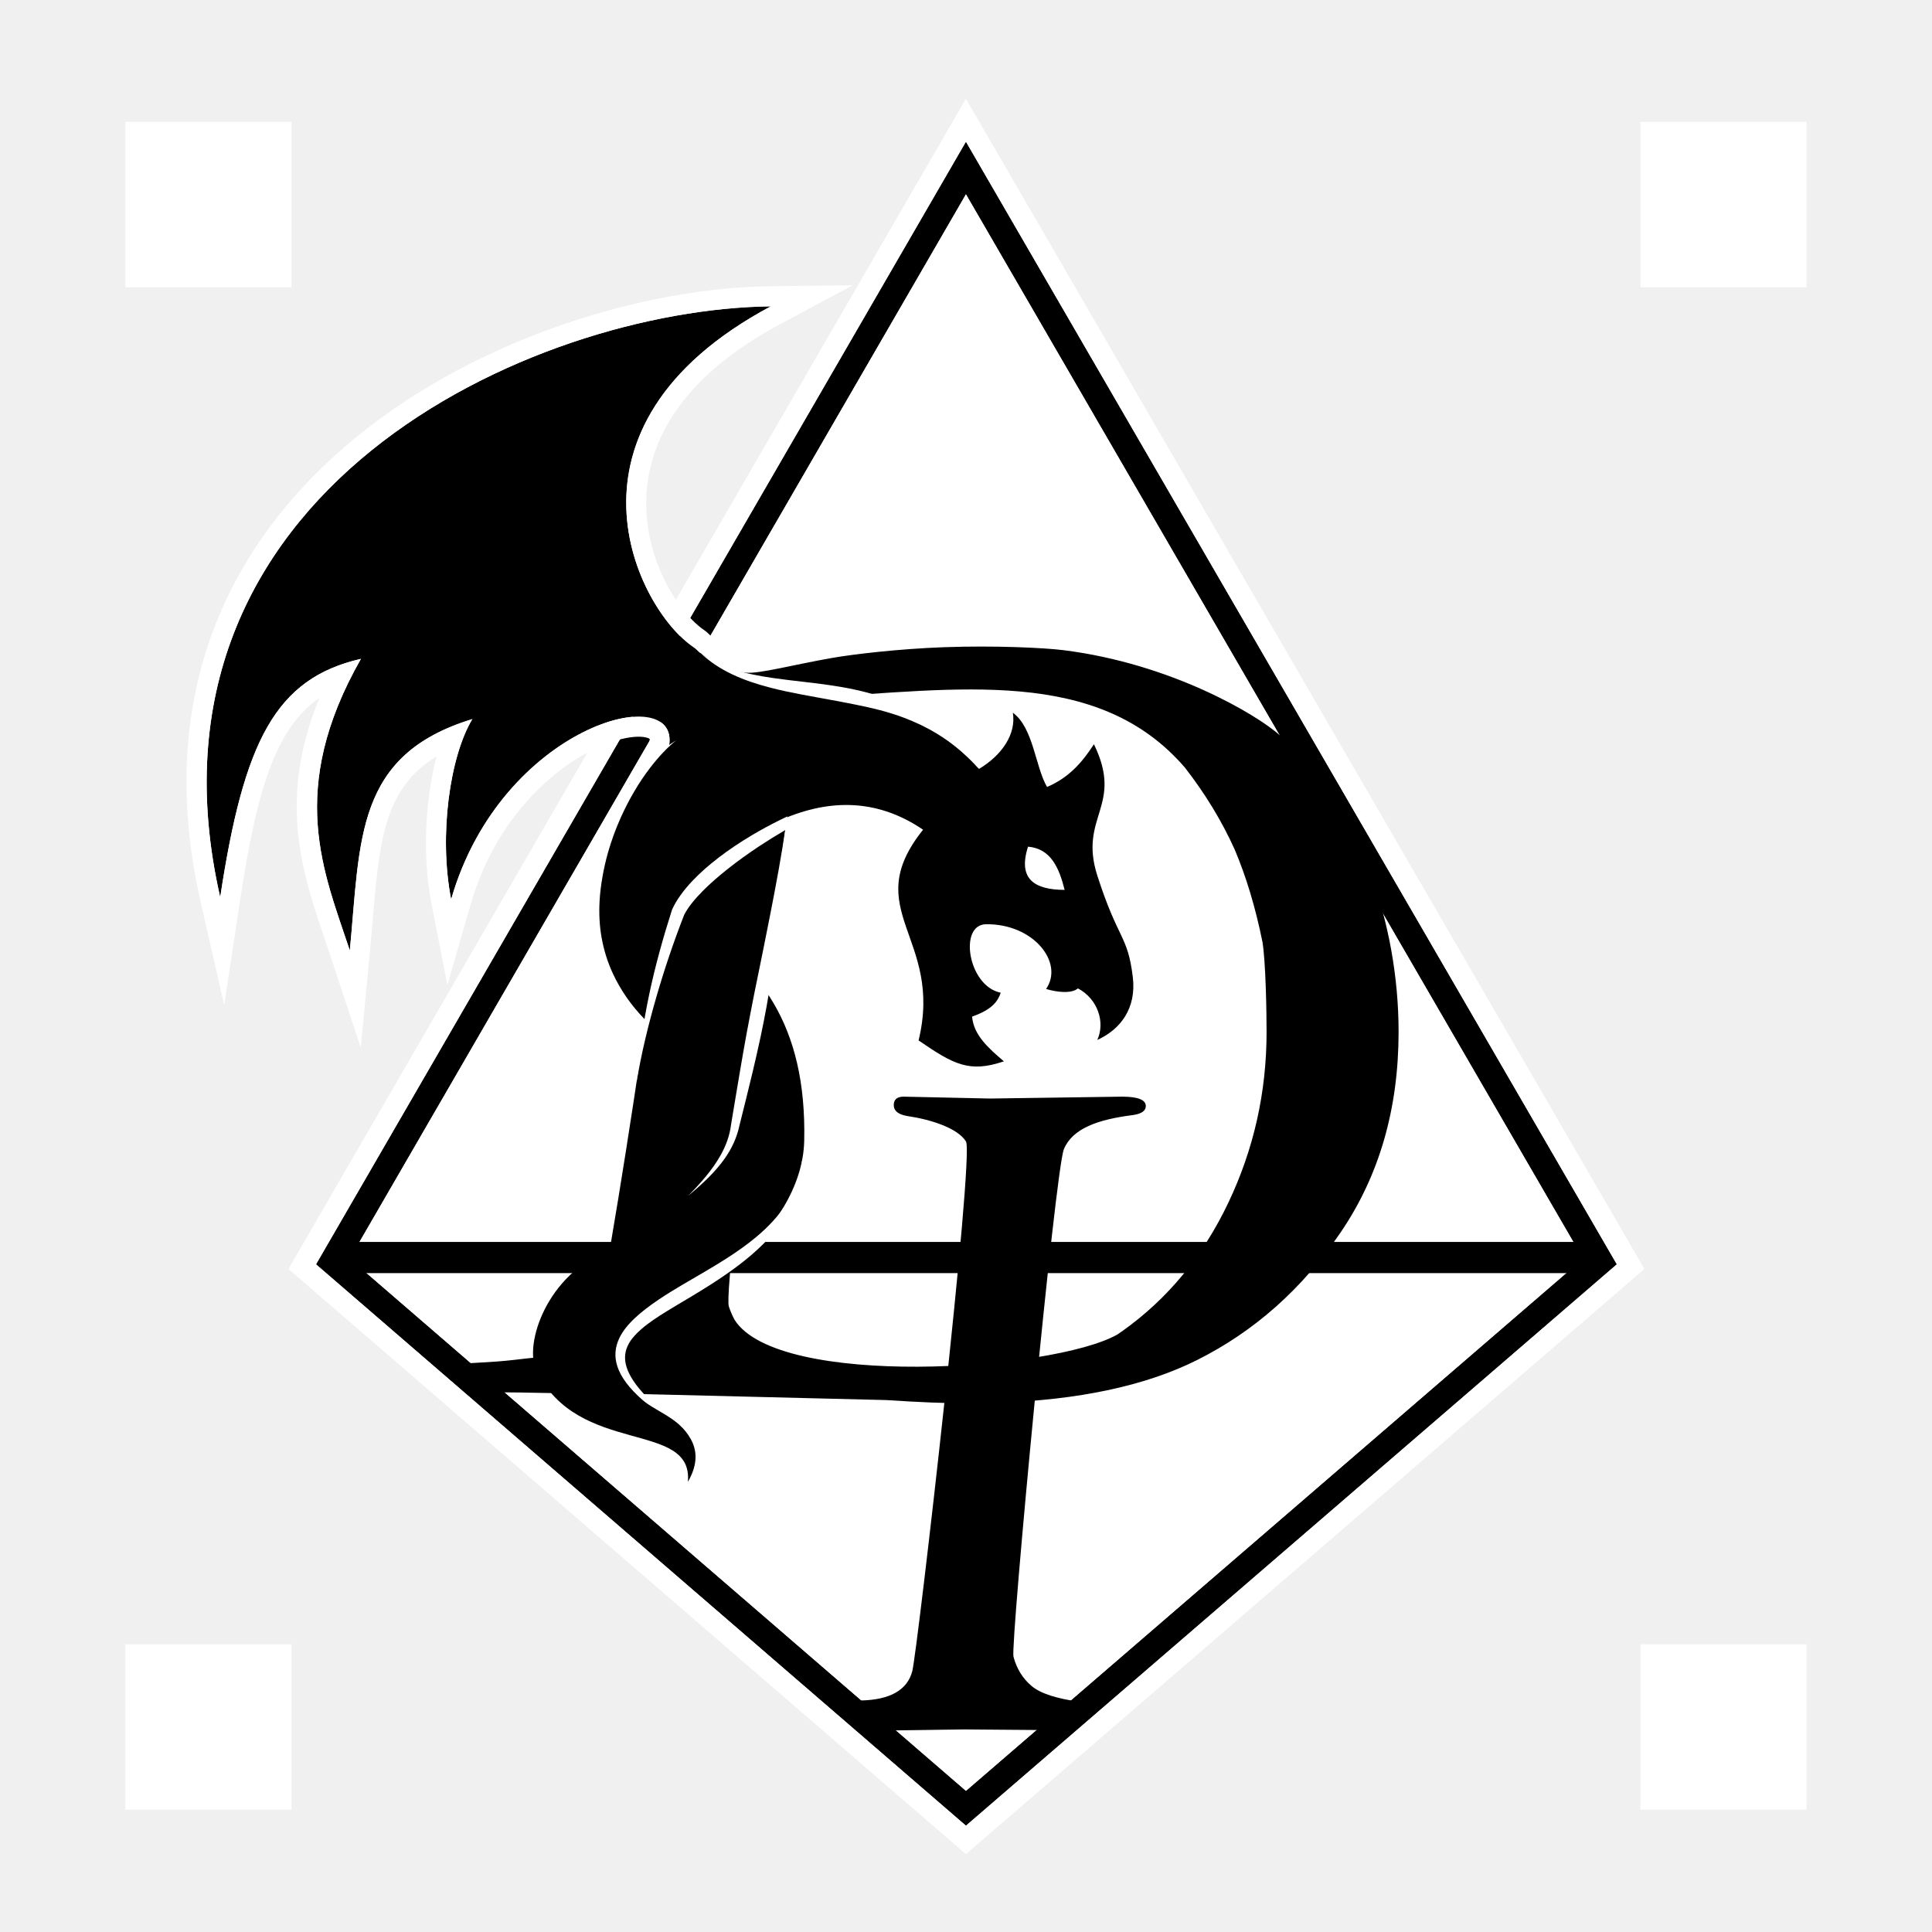
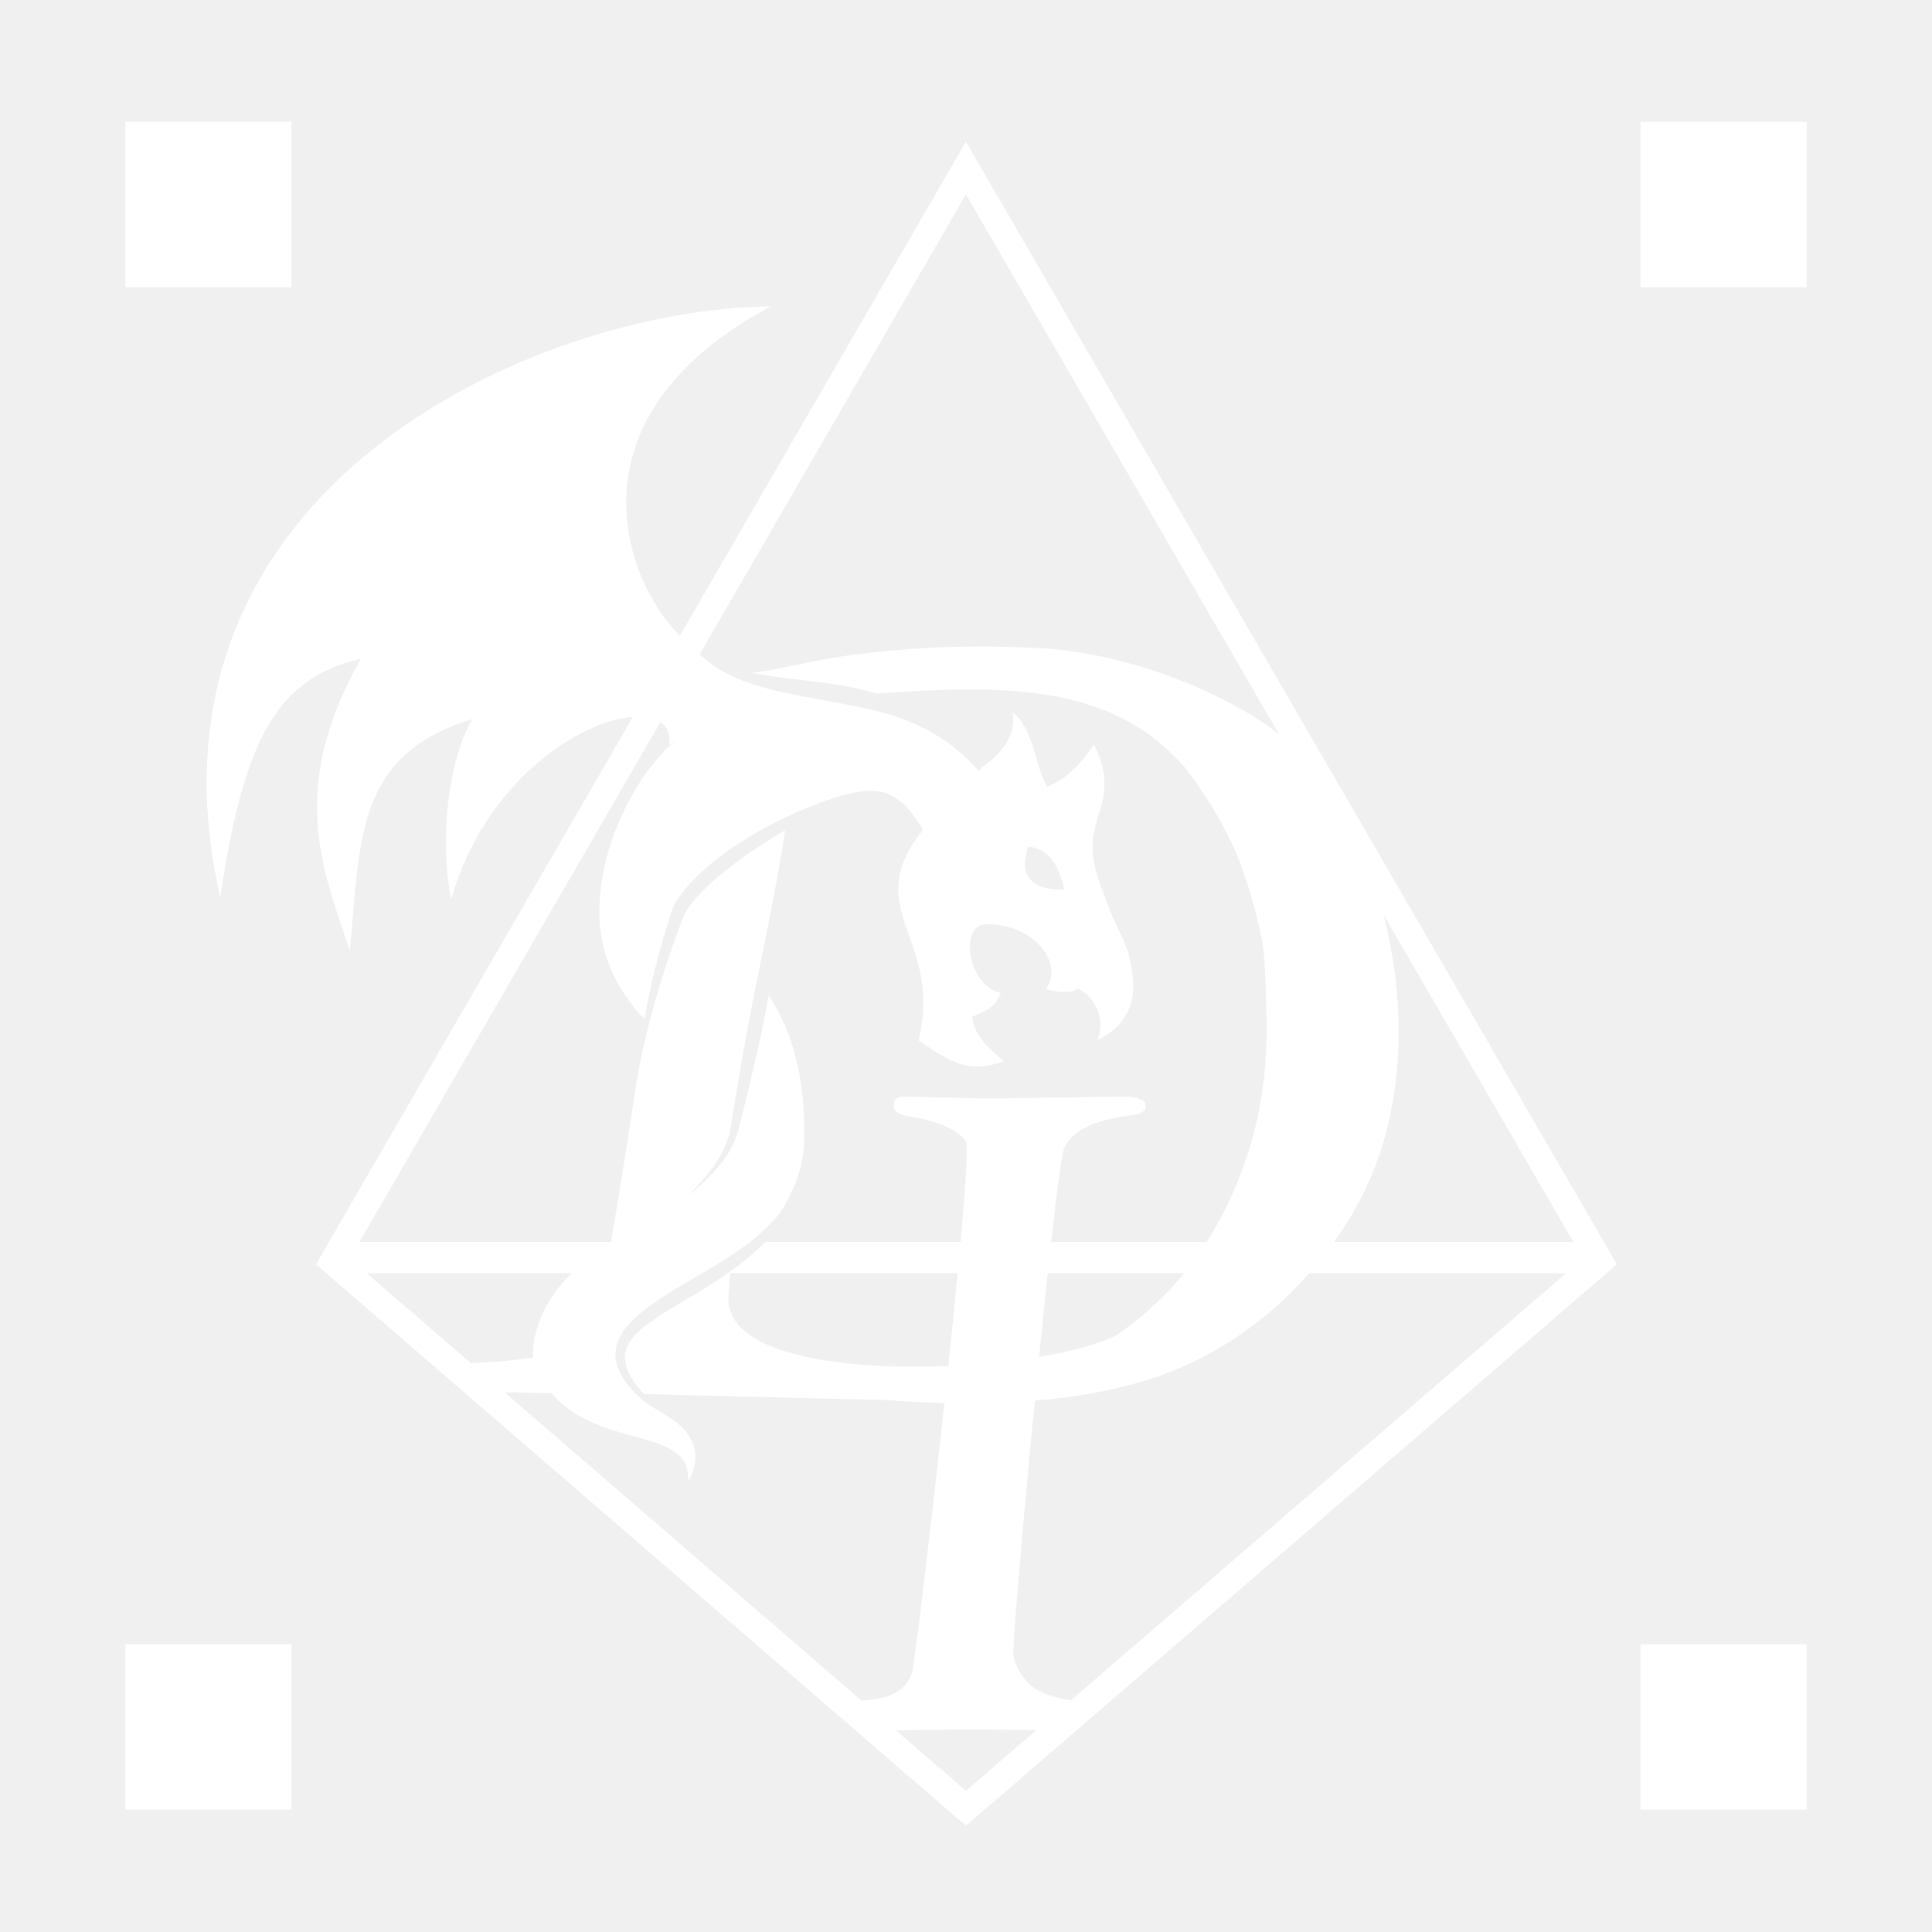
- <svg xmlns="http://www.w3.org/2000/svg" width="100%" height="100%" viewBox="0 0 600 600" version="1.1" xml:space="preserve" style="fill-rule:evenodd;clip-rule:evenodd;stroke-linecap:round;stroke-miterlimit:7;">
-   <g transform="matrix(1.21883,0,0,1.29897,-65.666,-64.4252)">
-     <path d="M143.011,350.511L300,96.062L457.228,350.511L300.003,477.749L143.011,350.511Z" style="fill:white;" />
-     <path d="M299.996,83.466L134.395,351.873L299.999,486.09L465.85,351.874L299.996,83.466ZM143.011,350.511L300,96.062L457.228,350.511L300.003,477.749L143.011,350.511Z" />
-     <path d="M472.874,352.984L299.992,73.203L127.375,352.982L299.996,492.886L472.874,352.984ZM299.996,83.466L134.395,351.873L299.999,486.09L465.85,351.874L299.996,83.466ZM143.011,350.511L300,96.062L457.228,350.511L300.003,477.749L143.011,350.511ZM150.031,349.402L300.004,106.325C324.169,145.434 433.043,321.629 450.204,349.401C429.446,366.2 321.156,453.837 300.006,470.953L150.031,349.402Z" style="fill:white;" />
-   </g>
-   <g>
-     <rect x="38.951" y="510.635" width="51.578" height="51.371" style="fill:white;" />
-   </g>
-   <g>
-     <rect x="509.472" y="510.635" width="51.578" height="51.371" style="fill:white;" />
-   </g>
-   <g>
-     <rect x="38.951" y="37.848" width="51.578" height="51.371" style="fill:white;" />
-   </g>
-   <g>
-     <rect x="509.472" y="37.848" width="51.578" height="51.371" style="fill:white;" />
-   </g>
-   <g transform="matrix(2.13499,0,0,2.12816,-72.8713,-595.908)">
-     <path d="M165.588,440.044L178.129,440.319L197.358,440.044C199.655,440.044 200.803,440.503 200.803,441.42C200.803,442.108 200.184,442.543 198.946,442.727C193.856,443.369 190.15,444.673 188.889,447.7C187.628,450.726 181.094,520.02 181.553,521.763C182.011,523.506 182.883,524.927 184.167,526.028C185.451,527.128 187.835,527.908 191.321,528.367C192.467,528.504 188.713,532.498 188.713,532.498L174.363,532.383L159.821,532.589C158.213,532.589 157.409,530.522 157.409,529.605C157.409,528.642 158.051,528.16 159.335,528.16C163.599,528.069 166.099,526.647 166.832,523.895C167.566,521.144 175.88,448.551 174.642,446.579C173.403,444.607 169.505,443.369 166.066,442.864C164.782,442.635 164.14,442.108 164.14,441.282C164.14,440.457 164.622,440.044 165.588,440.044Z" style="fill-rule:nonzero;" />
-   </g>
-   <g transform="matrix(0.884854,0.0474698,-0.0474698,0.884854,28.367,49.2361)">
-     <path d="M245.699,169.231C237.615,169.448 230.914,167.314 225.696,164.273C223.742,163.134 221.241,160.504 220.046,159.798C199.578,147.713 163.654,85.547 240.562,38.966C157.414,44.434 18.859,115.483 58.966,256.096C64.304,201.152 74.155,178.519 103.733,170.03C80.085,217.335 94.783,245.38 105.33,272.321C106.969,233.21 103.455,203.751 143.858,189.026C136.731,202.385 134.226,230.241 139.827,252.51C154.123,190.57 215.869,171.153 213.207,194.644C213.114,195.463 218.06,193.934 218.361,194.784C223.518,191.135 240.342,172.206 245.699,169.231Z" />
-     <path d="M213.354,201.767L214.826,205.922L222.433,200.539C225.681,198.242 233.393,190.229 240.212,183.466C243.947,179.761 247.274,176.421 249.122,175.395L274.303,161.41L245.51,162.183C238.94,162.36 233.487,160.653 229.246,158.182C227.303,157.049 224.82,154.43 223.632,153.728L223.631,153.727C210.968,146.25 192.018,116.972 204.858,86.026C210.639,72.093 222.793,57.971 244.215,44.996L268.915,30.036L240.099,31.931C153.739,37.61 10.53,111.985 52.186,258.03L62.387,293.794L65.983,256.778C69.777,217.73 75.15,195.959 89.937,184.469C76.139,224.116 89.002,249.953 98.765,274.891L110.972,306.074L112.374,272.616C112.861,261.005 112.881,250.253 113.761,240.497C114.86,228.301 117.194,217.757 124.489,209.378C126.576,206.981 129.062,204.774 132.012,202.748C128.953,217.987 128.795,237.555 132.99,254.23L140.121,282.584L146.697,254.096C154.58,219.938 177.884,199.626 194.961,193.685C196.977,192.983 198.889,192.495 200.654,192.239C202.334,191.995 203.844,191.949 205.12,192.215C205.549,192.304 205.95,192.366 206.213,192.615C206.494,192.881 206.261,193.327 206.202,193.85C205.913,196.391 206.763,198.407 208.517,200.001C209.248,200.666 210.257,201.323 211.651,201.683C211.943,201.759 212.591,201.779 213.354,201.767ZM245.699,169.231C237.615,169.448 230.914,167.314 225.696,164.273C223.742,163.134 221.241,160.504 220.046,159.798C199.578,147.713 163.654,85.547 240.562,38.966C157.414,44.434 18.859,115.483 58.966,256.096C64.304,201.152 74.155,178.519 103.733,170.03C80.085,217.335 94.783,245.38 105.33,272.321C106.969,233.21 103.455,203.751 143.858,189.026C136.731,202.385 134.226,230.241 139.827,252.51C154.123,190.57 215.869,171.153 213.207,194.644C213.114,195.463 218.06,193.934 218.361,194.784C223.518,191.135 240.342,172.206 245.699,169.231Z" style="fill:white;" />
-   </g>
-   <g transform="matrix(1.05978,0,0,1.05638,-17.945,36.1289)">
-     <path d="M119.446,335.493L482.714,335.493" style="fill:none;stroke:black;stroke-width:9.17px;" />
-   </g>
-   <g transform="matrix(1.19449,-0.48415,0.480438,1.18533,-179.774,155.388)">
-     <path d="M247.368,222.415C248.35,215.338 260.278,201.693 273.141,197.42C281.042,197.259 295.428,193.173 302.255,201.779C304.26,204.307 305.236,205.971 305.581,211.11C283.829,223.39 300.456,237.185 285.512,258.118C291.153,266.736 293.903,270.104 302.667,270.601C300.436,266.279 298.27,261.958 299.617,257.636C304.792,257.885 306.743,256.522 308.158,254.891C308.13,254.861 308.108,254.825 308.074,254.802C301.491,250.3 304.914,235.715 311.056,238.114C321.728,242.282 325.096,253.886 318.639,258.168C320.683,259.839 323.841,261.602 325.804,260.944C329.281,265.107 328.877,271.083 325.458,274.311C331.686,274.057 337.122,270.694 339.083,263.394C341.767,253.4 339.119,253.943 340.34,237.351C341.45,222.268 352.608,224.153 351.474,207.458C347.35,210.383 342.89,212.721 337.137,212.796C336.339,207.091 339.459,198.267 336.222,192.968C335.078,198.053 330.023,201.513 323.591,202.529C316.095,181.733 295.999,166.068 275.126,168.209C256.678,167.782 257.299,173.449 244.153,173.969L247.368,222.415ZM327.486,224.498C324.836,227.698 324.236,230.275 325.131,232.396C326.026,234.518 328.417,236.184 331.75,237.565C332.518,232.047 332.386,227.006 327.486,224.498Z" />
-   </g>
-   <g transform="matrix(1.09582,0,0,1.09582,-28.7596,19.0705)">
-     <path d="M202.212,377.534C182.498,377.689 169.651,376.856 165.034,377.377C161.293,377.377 159.422,376.49 159.422,374.716C159.422,373.477 156.542,369.56 157.902,369.148C159.262,368.735 164.956,368.815 171.985,367.989C181.055,366.821 190.177,366.988 193.861,361.365C197.546,355.742 219.85,204.223 218.629,196.407C217.387,188.456 215.535,182.991 213.074,180.012C212.727,179.592 223.634,166.785 224.757,167.645C229.649,171.39 233.845,172.935 237.789,173.247C241.588,173.548 251.211,170.947 262.267,169.023C268.004,168.024 280.851,166.481 293.845,166.015C307.819,165.513 321.962,166.149 327.61,166.855C358.194,170.677 382.352,185.118 388.808,190.853C411.482,210.996 422.609,244.386 422.609,275.025C422.609,296.758 417.168,315.655 406.284,331.716C395.401,347.777 381.796,359.889 365.471,368.053C350.919,375.329 332.042,379.363 308.843,380.153L308.842,380.153C306.016,380.249 303.125,380.297 300.17,380.297C294.174,380.297 286.6,379.992 277.449,379.382L202.212,377.534ZM342.861,360.834C343.374,360.491 343.882,360.141 344.384,359.783C357.195,350.666 367.2,338.528 374.399,323.367C381.598,308.207 385.197,292.093 385.197,275.025C385.197,269.088 384.952,255.282 384.041,249.606C382.045,239.71 379.402,231.027 376.19,223.422C372.552,215.345 367.839,207.582 362.049,200.132C337.298,171.412 297.78,177.991 256.558,180.314C254.172,182.785 252.919,186.219 252.613,189.383C252.215,193.499 230.82,346.876 232.804,352.866C233.24,354.184 233.786,355.45 234.442,356.665C246.833,376.134 324.295,371.176 342.861,360.834Z" style="fill-rule:nonzero;" />
-   </g>
-   <g transform="matrix(1.09582,0,0,1.09582,-28.7596,19.0705)">
-     <path d="M240.746,193.076C239.03,184.833 236.167,186.468 224.094,191.035C223.542,191.243 207.908,191.087 197.737,222.516C191.652,241.321 196.486,260.244 209.574,272.074C222.098,283.394 235.499,293.597 235.294,306.851C235.044,322.89 218.962,346.025 203.896,358.348C219.912,354.538 253.605,332.302 254.165,305.845C254.86,272.969 241.538,255.908 220.578,242.916L247.333,176.796L240.746,193.076Z" />
-   </g>
-   <g transform="matrix(1.09582,0,0,1.09582,-28.7596,19.0705)">
-     <path d="M199.012,336.898C181.291,343.5 174.65,363.556 178.242,370.959C190.124,395.445 222.745,384.93 221.194,402.564C231.19,385.191 203.731,380.818 197.54,367.003C194.199,359.549 199.072,341.972 206.447,337.088L199.012,336.898Z" />
-   </g>
-   <g transform="matrix(1.09582,0,0,1.09582,-28.7596,19.0705)">
-     <path d="M248.98,216.497C247.752,224.919 246.208,233.193 244.59,241.451C243.893,245.005 243.189,248.543 242.476,252.083C241.682,256.024 240.853,259.948 240.071,263.881C239.288,267.822 238.528,271.764 237.798,275.708C237.171,279.098 236.593,282.492 236.009,285.886C235.132,290.99 234.307,296.089 233.447,301.194L233.442,301.218C233.063,304.418 231.974,307.335 230.41,310.098C228.118,314.147 224.862,317.849 221.305,321.466C225.271,318.172 228.948,314.761 231.662,310.89C233.637,308.073 235.072,305.019 235.792,301.631C237.027,296.65 238.302,291.641 239.496,286.598C240.292,283.238 241.068,279.876 241.786,276.496C242.383,273.681 242.946,270.858 243.462,268.025C243.979,265.192 244.444,262.35 244.878,259.5C245.745,253.81 246.505,248.103 247.123,242.355C248.043,233.795 248.616,225.199 248.98,216.497Z" style="fill:white;" />
-   </g>
-   <g transform="matrix(1.09582,0,0,1.09582,-28.7596,19.0705)">
-     <path d="M253.667,310.847C252.617,320.482 247.362,327.474 240.57,333.158C237.887,335.402 234.976,337.437 231.982,339.349C229.971,340.633 227.928,341.857 225.901,343.051C223.709,344.342 221.53,345.583 219.44,346.824C217.176,348.168 215.009,349.5 213.012,350.841C207.733,354.387 203.584,357.969 201.753,361.847C199.393,366.848 200.51,372.535 208.445,379.456C210.491,381.219 213.779,382.736 216.68,384.748C217.83,385.545 218.913,386.414 219.827,387.422C219.02,386.308 218.03,385.311 216.959,384.388C214.336,382.125 211.258,380.341 209.436,378.417C203.275,371.996 202.192,367.335 204.509,363.277C205.33,361.84 206.569,360.518 208.081,359.206C210.041,357.506 212.483,355.893 215.186,354.221C217.194,352.98 219.349,351.722 221.567,350.397C223.67,349.14 225.829,347.828 227.982,346.439C233.076,343.152 238.181,339.508 242.471,335.235C248.98,328.752 253.622,320.9 253.667,310.847Z" style="fill:white;" />
-   </g>
-   <g transform="matrix(1.09582,0,0,1.09582,-28.7596,19.0705)">
-     <path d="M283.33,211.475C282.376,210.584 281.017,209.16 278.997,208.094C277.55,207.331 275.775,206.765 273.578,206.689C271.304,206.621 268.6,207.08 265.805,207.804C261.976,208.796 258,210.297 254.776,211.591C249.717,213.685 244.402,216.291 239.399,219.263C236.016,221.273 232.775,223.441 229.847,225.69C227.115,227.789 224.654,229.961 222.589,232.125C219.938,234.904 217.944,237.689 216.763,240.274L216.719,240.364L216.686,240.458C214.124,248.477 211.893,256.487 210.204,264.548C208.487,272.739 207.327,280.939 206.665,289.168C208.027,281.068 209.967,273.065 212.283,265.066C214.534,257.294 217.136,249.555 220.147,241.854C221.272,239.644 223.173,237.356 225.528,234.987C227.515,232.988 229.841,230.957 232.384,228.94C235.174,226.726 238.22,224.528 241.388,222.435C246.119,219.311 251.088,216.39 255.883,214.048C258.917,212.526 262.668,210.748 266.312,209.462C268.906,208.547 271.429,207.873 273.593,207.748C275.648,207.619 277.354,207.993 278.773,208.574C280.85,209.425 282.312,210.694 283.33,211.475Z" style="fill:white;" />
-   </g>
-   <g transform="matrix(1.09582,0,0,1.09582,-28.7596,19.0705)">
-     <path d="M217.895,192.397C213.418,195.107 208.382,199.721 203.911,205.676C202.278,207.852 200.738,210.2 199.337,212.701C197.536,215.915 195.972,219.364 194.764,222.973C193.967,225.351 193.327,227.8 192.901,230.293C192.475,232.78 192.262,235.311 192.264,237.852C192.267,241.61 192.736,245.39 193.756,249.113C194.722,252.642 196.165,256.114 198.197,259.464C200.851,263.838 204.473,267.972 209.248,271.778C205.059,267.519 202.058,263.068 199.949,258.529C198.397,255.188 197.376,251.815 196.761,248.43C196.124,244.922 195.98,241.422 196.168,237.956C196.296,235.615 196.597,233.299 197.001,231.006C197.411,228.687 197.931,226.396 198.57,224.151C199.555,220.689 200.798,217.343 202.233,214.167C204.591,208.948 207.412,204.214 210.424,200.284C212.902,197.05 215.437,194.357 217.895,192.397Z" style="fill:white;" />
-   </g>
-   <g transform="matrix(1.09582,0,0,1.09582,-28.7596,19.0705)">
-     <path d="M287.842,217.741C275.825,209.561 262.93,208.745 249.286,214.231L258.749,188.089L292.607,209.289L287.842,217.741Z" />
-   </g>
-   <g transform="matrix(1.09582,0,0,1.09582,-28.7596,19.0705)">
-     <path d="M224.757,167.645C230.112,172.751 236.966,175.515 244.617,177.499C247.431,178.228 250.343,178.828 253.325,179.404C255.231,179.772 257.16,180.131 259.111,180.475C262.257,181.031 265.439,181.626 268.64,182.274C273.277,183.212 277.937,184.293 282.504,186.035C285.634,187.229 288.721,188.664 291.744,190.507C295.901,193.042 299.917,196.251 303.712,200.502C300.417,195.718 296.787,191.927 292.873,188.874C289.948,186.592 286.887,184.738 283.726,183.206C279.119,180.972 274.342,179.376 269.513,178.255C266.255,177.499 262.972,176.99 259.732,176.539C257.765,176.266 255.811,176.043 253.877,175.819C250.91,175.476 248.006,175.141 245.176,174.729C237.551,173.62 230.569,171.917 224.757,167.645Z" style="fill:white;" />
-   </g>
+ <svg xmlns="http://www.w3.org/2000/svg" width="100%" height="100%" viewBox="0 0 600 600" version="1.1" xml:space="preserve" style="fill-rule:evenodd;clip-rule:evenodd;stroke-linejoin:round;stroke-miterlimit:2;">
+   <path d="M211.134,197.461L299.978,43.995L502.126,392.649L299.982,566.991L98.139,392.647L196.573,222.614C180.202,223.874 150.783,242.24 140.107,279.308C136.208,259.338 139.747,234.808 146.687,223.325C110.238,234.437 111.949,260.67 108.642,295.2C100.588,270.861 88.914,245.347 112.084,204.612C85.509,210.719 75.718,230.279 68.386,278.643C39.573,152.317 165.546,96.026 239.38,95.135C174.723,129.704 193.981,180.485 211.134,197.461ZM90.53,510.635L90.53,562.005L38.951,562.005L38.951,510.635L90.53,510.635ZM561.051,510.635L561.051,562.005L509.472,562.005L509.472,510.635L561.051,510.635ZM278.256,537.387L299.987,556.156L321.887,537.268L299.392,537.088L278.256,537.387ZM207.824,231.34C208.307,228.054 207.265,225.676 205.115,224.229L111.646,385.686L189.764,385.686C192.159,371.723 194.953,354.144 197.708,335.943L197.708,335.947C199.201,327.07 201.326,318.301 203.864,309.535C206.331,301.018 209.182,292.538 212.482,284.099C213.715,281.677 215.798,279.17 218.378,276.574C220.556,274.383 223.105,272.158 225.891,269.948C228.949,267.521 232.287,265.113 235.758,262.819C238.41,261.068 241.13,259.376 243.858,257.796C242.55,266.513 240.945,275.093 239.267,283.657C238.503,287.552 237.732,291.429 236.95,295.308C236.08,299.627 235.172,303.927 234.315,308.237C233.457,312.555 232.624,316.875 231.824,321.197C231.137,324.912 230.504,328.631 229.864,332.35C228.903,337.943 227.999,343.531 227.056,349.125L227.051,349.151C226.635,352.658 225.442,355.854 223.728,358.882C221.217,363.319 217.649,367.376 213.751,371.339C218.097,367.73 222.126,363.992 225.1,359.75C227.264,356.663 228.837,353.316 229.626,349.604C230.979,344.146 232.376,338.657 233.685,333.13C234.557,329.448 235.408,325.764 236.194,322.06C236.849,318.976 237.465,315.882 238.031,312.778C238.258,311.533 238.476,310.286 238.686,309.038C246.114,320.406 250.17,334.794 249.759,354.222C249.72,356.07 249.534,357.899 249.214,359.705L249.214,359.703L249.213,359.709C248.173,365.583 245.725,371.216 242.365,376.469C240.203,379.283 237.651,381.818 234.862,384.152C231.922,386.611 228.732,388.841 225.451,390.936C223.247,392.343 221.008,393.684 218.787,394.993C216.385,396.407 213.997,397.767 211.707,399.127C209.226,400.6 206.852,402.06 204.663,403.529C198.878,407.415 194.332,411.34 192.325,415.59C189.739,421.07 190.963,427.302 199.659,434.886C201.901,436.818 205.504,438.48 208.683,440.685C209.936,441.554 211.116,442.5 212.114,443.597C216.096,448.004 217.708,453.118 213.629,460.208C215.156,442.848 186.459,450.384 171.171,432.638C165.086,432.527 160.244,432.403 156.733,432.419L267.5,528.096C276.487,527.864 281.76,524.839 283.313,519.024C284.1,516.087 288.961,475.722 293.275,435.703C288.069,435.557 282.068,435.258 275.275,434.805L200.001,432.956C193.909,426.325 192.903,421.435 195.345,417.157C196.245,415.582 197.603,414.133 199.26,412.696C201.408,410.833 204.084,409.065 207.046,407.233C209.246,405.873 211.607,404.495 214.038,403.043C216.342,401.665 218.708,400.227 221.068,398.705C226.65,395.103 232.244,391.11 236.945,386.428C237.192,386.182 237.436,385.934 237.677,385.686L298.315,385.686C299.903,368.092 300.713,355.635 299.988,354.484C297.342,350.287 289.02,347.652 281.678,346.577C278.937,346.09 277.566,344.969 277.566,343.211C277.566,341.455 278.595,340.576 280.657,340.576L307.432,341.161L348.486,340.576C353.39,340.576 355.841,341.553 355.841,343.504C355.841,344.969 354.52,345.894 351.876,346.286C341.009,347.652 333.097,350.427 330.405,356.869C329.702,358.551 328.231,369.847 326.46,385.686L374.753,385.686C377.213,381.822 379.467,377.734 381.514,373.423C389.403,356.81 393.347,339.152 393.347,320.448C393.347,313.943 393.079,298.814 392.08,292.594C389.893,281.75 386.997,272.235 383.477,263.901C379.49,255.05 374.326,246.543 367.981,238.379C344.842,211.53 309.926,212.833 272.122,215.376C270.322,214.824 268.51,214.341 266.691,213.919C266.691,213.919 266.691,213.919 266.691,213.919C263.106,213.087 259.494,212.526 255.929,212.03C255.929,212.03 255.929,212.03 255.929,212.03C253.769,211.731 251.624,211.486 249.501,211.24C249.501,211.24 249.501,211.24 249.501,211.24C246.255,210.864 243.078,210.498 239.981,210.047C239.981,210.047 239.981,210.047 239.981,210.047C237.777,209.727 235.622,209.361 233.527,208.91C238.462,208.592 247.938,206.151 258.638,204.289C264.925,203.195 279.003,201.504 293.242,200.993C308.555,200.443 324.053,201.14 330.242,201.914C363.757,206.102 390.229,221.927 397.304,228.211L299.983,60.356L217.783,202.346C217.679,202.566 217.338,203.283 217.413,203.353C223.308,208.871 230.807,211.892 239.171,214.061C239.171,214.061 239.171,214.061 239.171,214.061C242.265,214.863 245.466,215.523 248.744,216.156C248.744,216.156 248.744,216.156 248.744,216.156C250.835,216.56 252.952,216.954 255.093,217.331C258.536,217.94 262.019,218.591 265.522,219.3C265.522,219.3 265.522,219.3 265.522,219.3C270.577,220.323 275.657,221.5 280.636,223.399C284.038,224.696 287.393,226.256 290.679,228.259C295.195,231.013 299.558,234.499 303.681,239.118C303.857,239.314 304.155,239.341 304.363,239.178C304.563,239.02 304.612,238.739 304.481,238.524C311.422,234.206 315.604,227.787 314.549,221.337C320.961,226.051 321.474,238.021 325.168,244.397C332.004,241.522 336.208,236.592 339.729,231.128C349.104,250.368 334.871,253.536 340.791,271.952C347.304,292.21 350.206,290.284 351.802,303.43C352.967,313.032 348.089,319.65 340.772,322.967C343.305,317.485 340.916,310.206 334.763,306.955C332.734,308.685 328.115,308.124 324.871,307.133C330.526,298.931 320.928,286.808 306.178,287.034C297.689,287.164 300.608,306.109 310.634,308.258C310.686,308.269 310.729,308.301 310.777,308.323C309.87,310.942 308.195,313.502 301.894,315.712C302.361,321.487 307.024,325.56 311.766,329.603C301.058,333.257 296.155,330.596 285.277,323.112C293.07,291.065 266.582,282.763 286.665,257.676L286.663,257.675C284.467,254.28 282.414,250.91 279.408,248.72C278.711,248.16 277.905,247.597 276.971,247.104C275.385,246.268 273.44,245.648 271.033,245.564C268.541,245.49 265.578,245.993 262.515,246.786C258.319,247.873 253.962,249.518 250.429,250.936C244.885,253.231 239.061,256.087 233.579,259.343C229.871,261.546 226.32,263.922 223.111,266.386C220.118,268.686 217.421,271.066 215.158,273.438C212.253,276.483 210.068,279.535 208.774,282.368L208.725,282.466L208.689,282.569C205.882,291.357 203.437,300.134 201.586,308.967C201.061,311.475 200.583,313.983 200.151,316.492C195.762,311.946 192.594,307.204 190.349,302.372C188.648,298.711 187.529,295.014 186.855,291.305C186.157,287.461 185.999,283.626 186.205,279.827C186.345,277.262 186.675,274.724 187.118,272.211C187.567,269.67 188.137,267.16 188.837,264.7C189.917,260.906 191.279,257.239 192.851,253.759C195.435,248.04 198.527,242.852 201.827,238.546C204.543,235.002 207.321,232.051 210.014,229.903C209.296,230.338 208.564,230.817 207.824,231.34ZM486.388,395.388L332.541,528.079C326.743,527.075 322.672,525.569 320.323,523.564C317.582,521.221 315.72,518.197 314.743,514.487C314.245,512.604 317.595,473.681 321.365,434.974C341.513,433.299 358.302,429.105 371.731,422.39C384.981,415.764 396.597,406.764 406.577,395.388L486.388,395.388ZM297.411,395.388L226.724,395.388C226.225,401.174 226.064,404.879 226.352,405.748C226.829,407.192 227.428,408.58 228.147,409.911C235.778,421.901 265.93,425.437 294.499,424.222C295.559,414.146 296.555,404.329 297.411,395.388ZM146.21,423.33L113.862,395.388L177.668,395.388C168.944,403.343 164.995,414.521 165.588,421.669C163.657,421.869 161.68,422.066 159.705,422.32C153.914,423.001 148.95,423.12 146.21,423.33ZM367.76,395.388L325.397,395.388C324.531,403.457 323.618,412.291 322.707,421.385C333.292,419.629 342.021,417.228 346.954,414.48C347.516,414.104 348.073,413.72 348.623,413.328C355.808,408.215 362.188,402.234 367.76,395.388ZM488.607,385.686L414.281,385.686C415.015,384.664 415.74,383.626 416.455,382.572C428.381,364.972 434.344,344.264 434.344,320.448C434.344,308.392 432.771,295.946 429.605,283.922L488.607,385.686ZM319.262,262.94C317.634,268.016 318.156,271.361 320.244,273.442C322.332,275.524 325.989,276.341 330.633,276.364C328.9,269.452 326.32,263.54 319.262,262.94ZM195.499,243.397L195.468,243.438L195.446,243.392L195.535,243.351L195.499,243.397ZM90.53,37.848L90.53,89.218L38.951,89.218L38.951,37.848L90.53,37.848ZM561.051,37.848L561.051,89.218L509.472,89.218L509.472,37.848L561.051,37.848Z" style="fill:white;" />
</svg>
